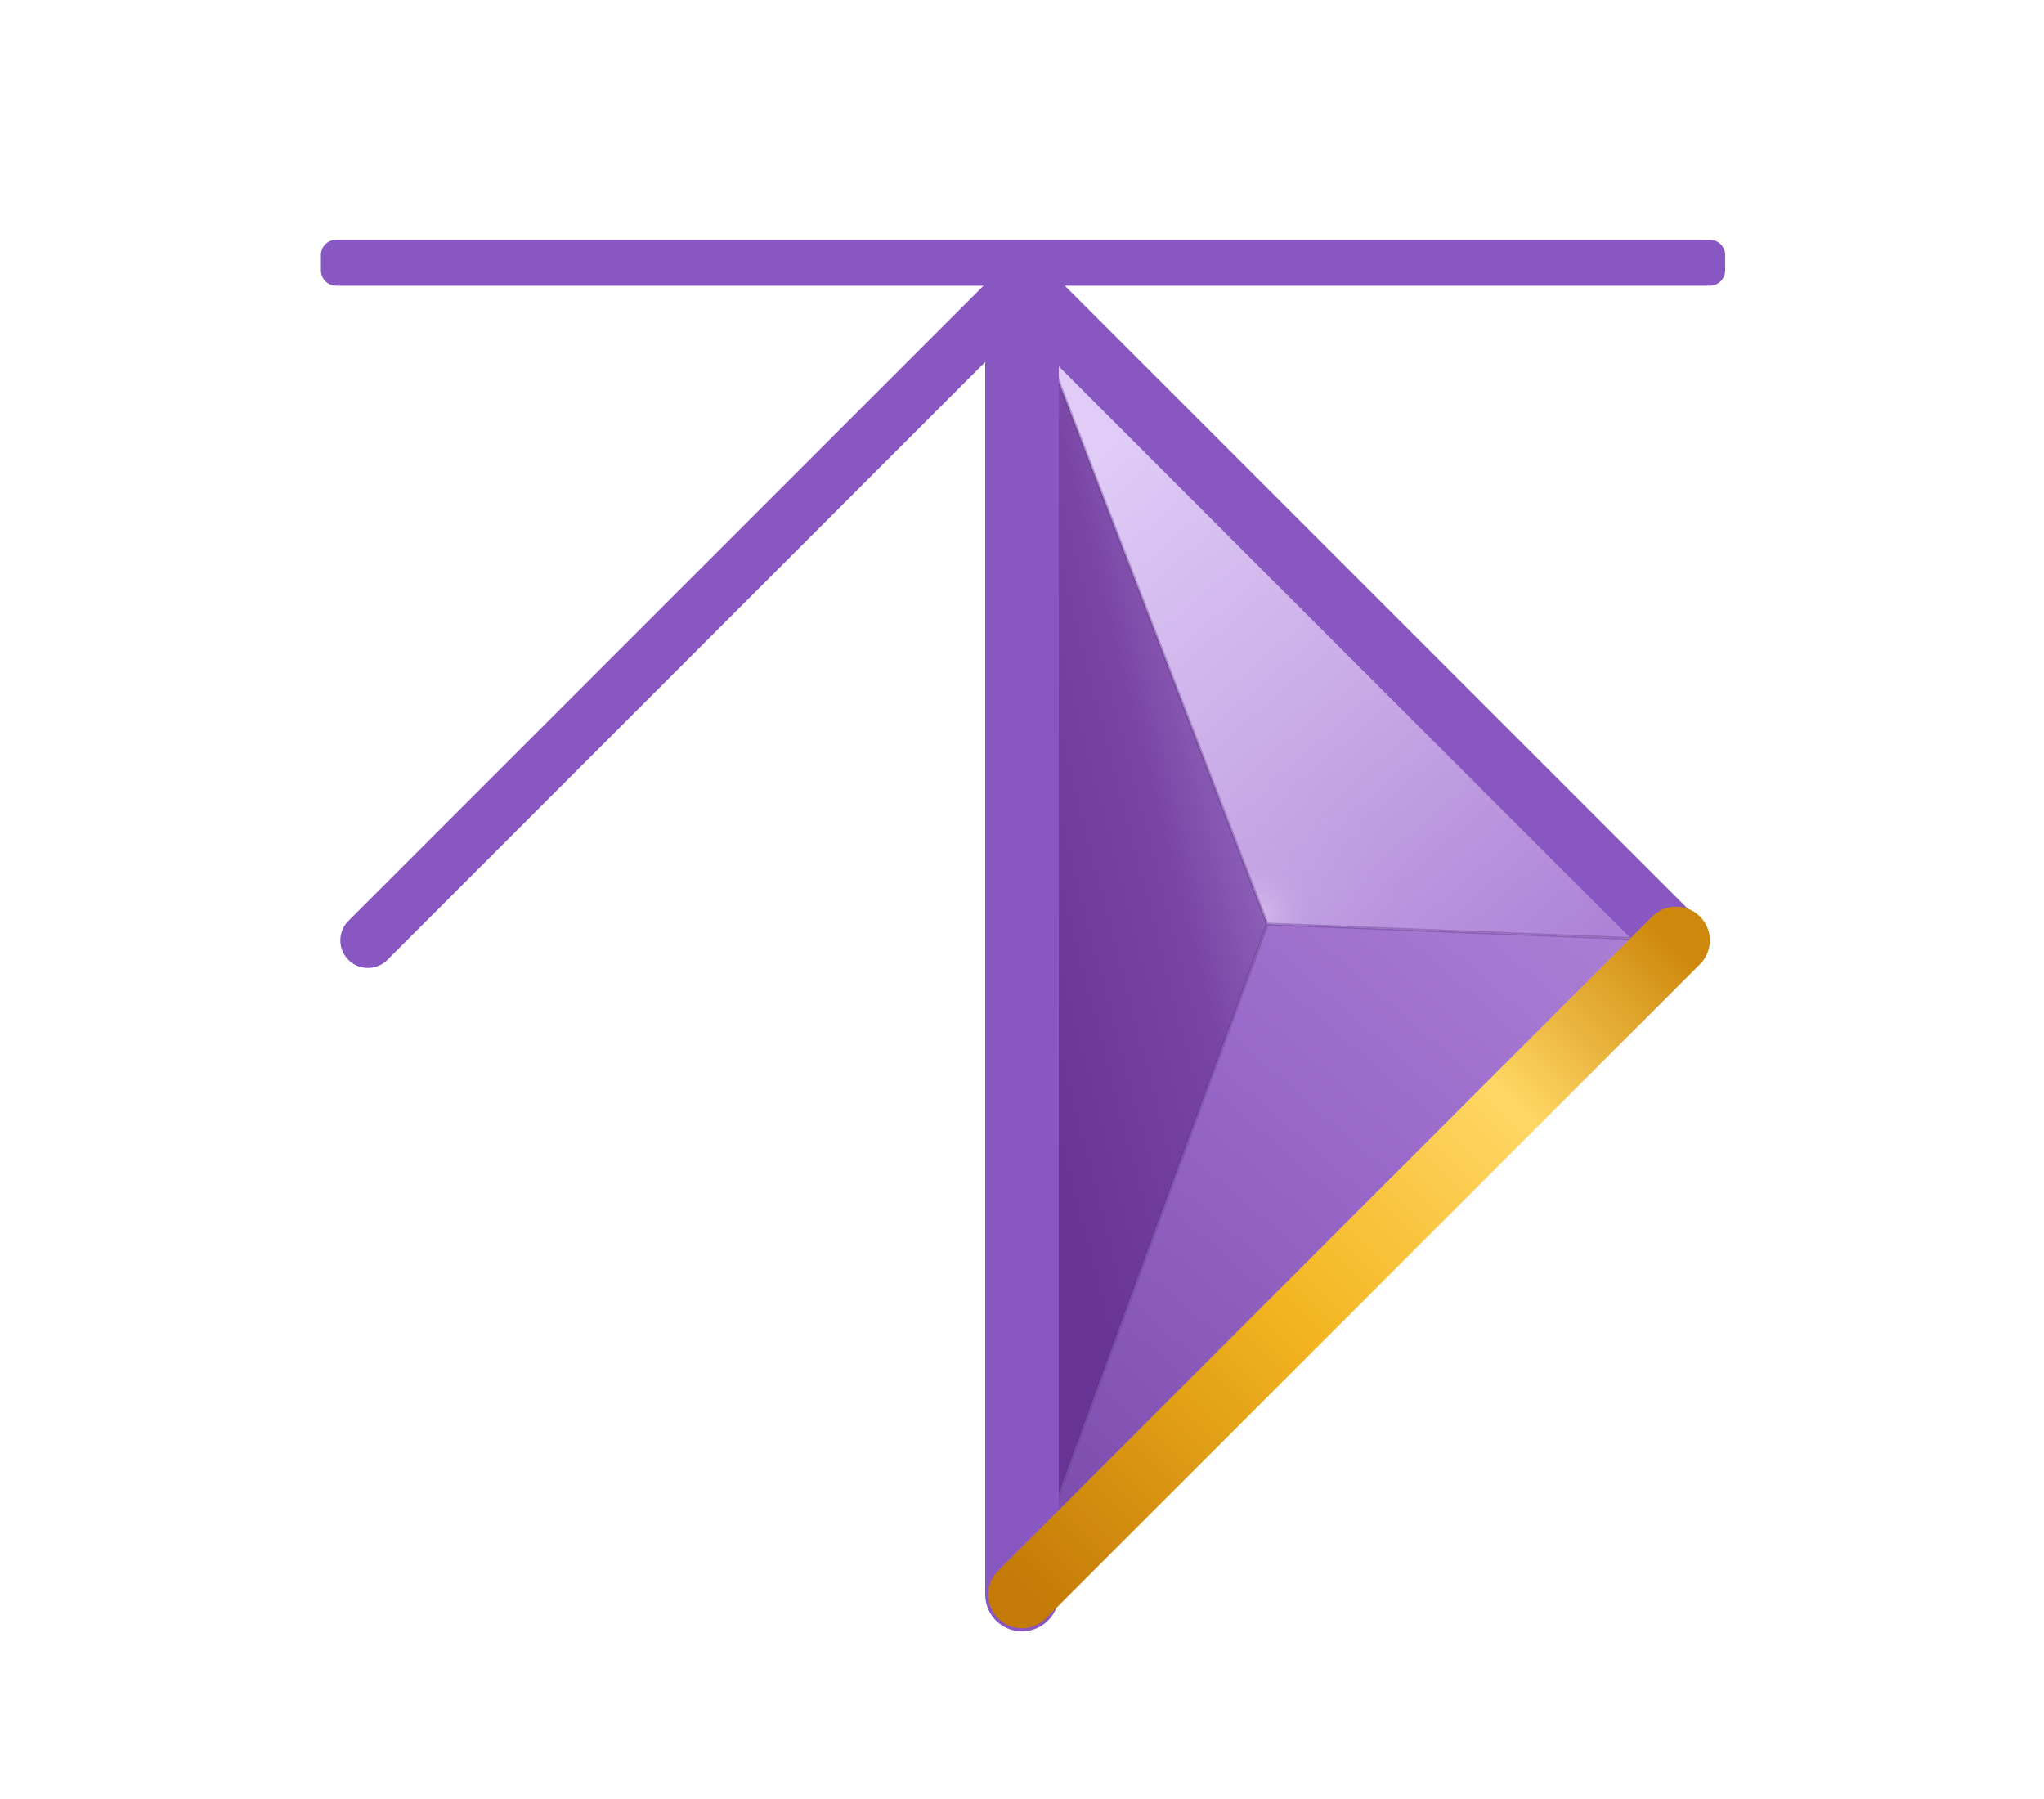
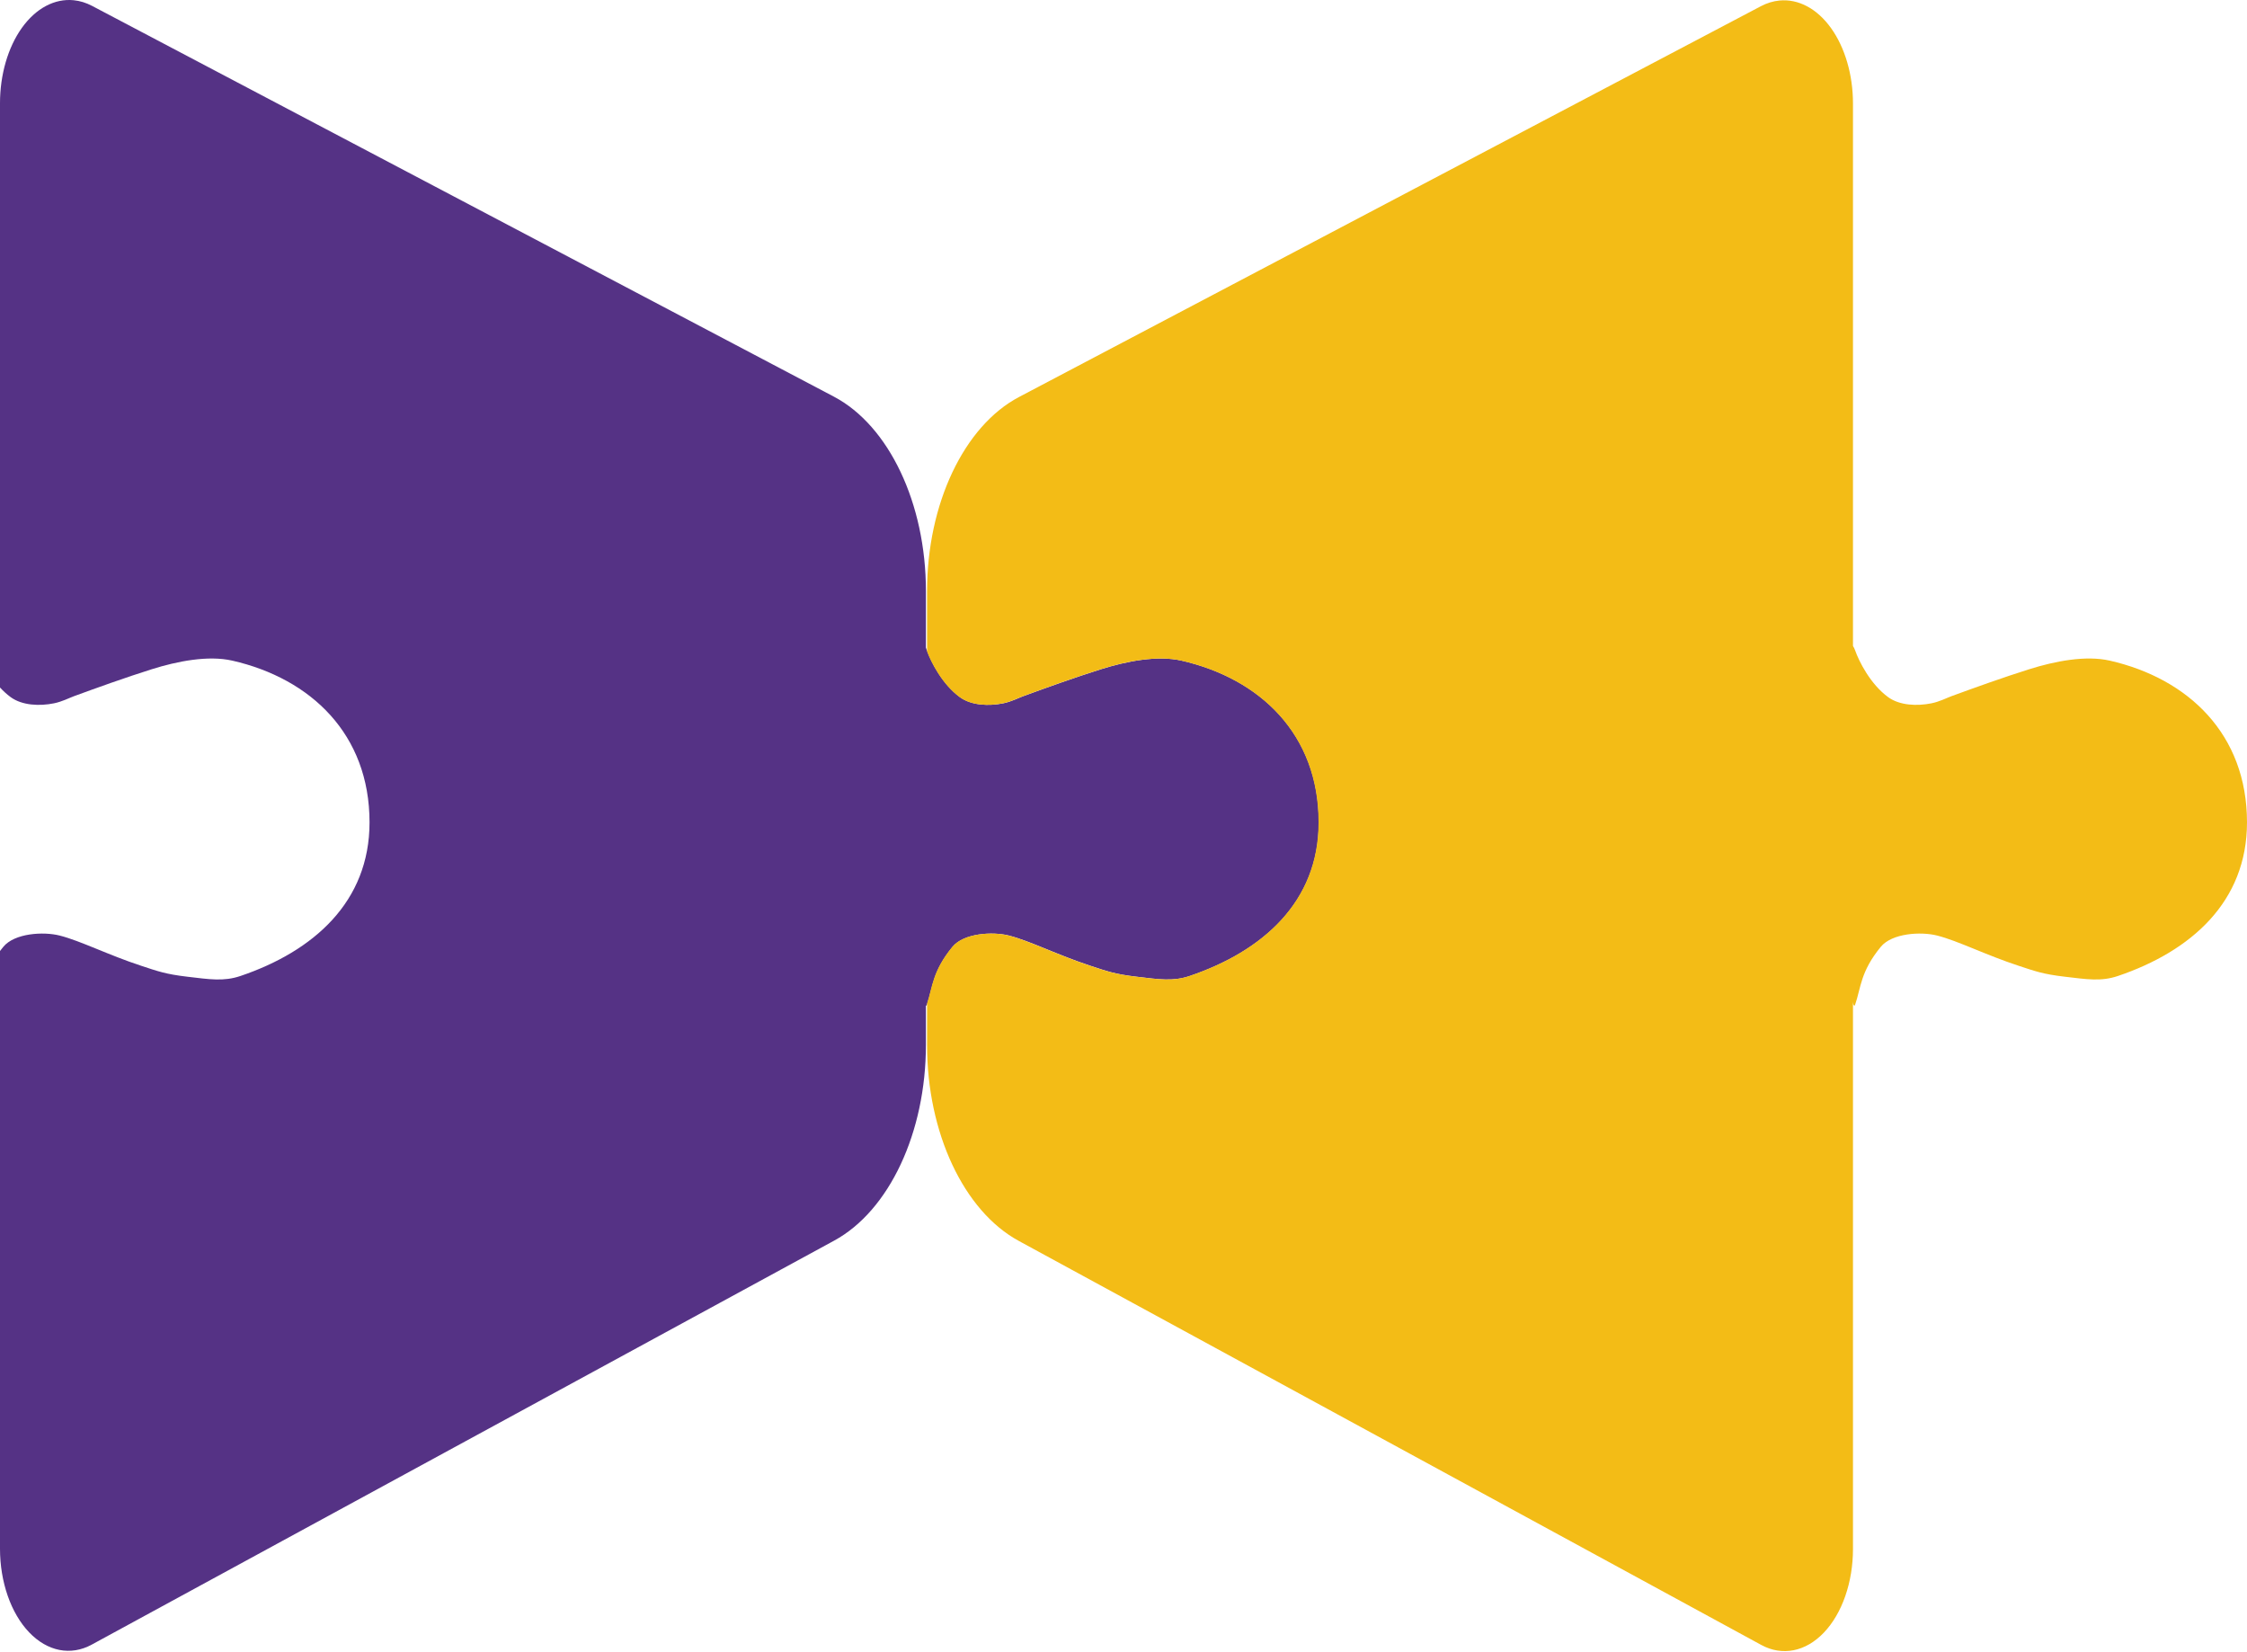
- <svg xmlns="http://www.w3.org/2000/svg" role="img" width="1200" height="1056" viewBox="0 0 1000 880">
-   <defs>
-     <linearGradient id="leftStroke" x1="0" y1="0" x2="1" y2="1">
-       <stop offset="0" stop-color="#4E277F" />
-       <stop offset="0.48" stop-color="#8451BC" />
-       <stop offset="1" stop-color="#A781D5" />
+ <svg xmlns="http://www.w3.org/2000/svg" width="635.43mm" height="466.919mm" viewBox="0 0 635.43 466.919" version="1.1" id="svg1" xml:space="preserve">
+   <defs id="defs1">
+     <linearGradient id="swatch47">
+       <stop style="stop-color:#008080;stop-opacity:1;" offset="0" id="stop47" />
    </linearGradient>
-     <linearGradient id="verticalStroke" x1="0" y1="0" x2="1" y2="1">
-       <stop offset="0" stop-color="#67369F" />
-       <stop offset="0.56" stop-color="#8D5BC5" />
-       <stop offset="1" stop-color="#472073" />
-     </linearGradient>
-     <linearGradient id="rightStroke" x1="0" y1="0" x2="1" y2="1">
-       <stop offset="0" stop-color="#6F3CAB" />
-       <stop offset="0.54" stop-color="#9764CE" />
-       <stop offset="1" stop-color="#4F277F" />
-     </linearGradient>
-     <linearGradient id="gold" x1="0" y1="1" x2="1" y2="0">
-       <stop offset="0" stop-color="#C47A07" />
-       <stop offset="0.42" stop-color="#F3B520" />
-       <stop offset="0.75" stop-color="#FFD765" />
-       <stop offset="1" stop-color="#CE880B" />
-     </linearGradient>
-     <linearGradient id="glossBody" gradientUnits="userSpaceOnUse" x1="470" y1="300" x2="800" y2="660">
-       <stop offset="0" stop-color="#A979DD" />
-       <stop offset="0.25" stop-color="#7E42BB" />
-       <stop offset="0.53" stop-color="#54228A" />
-       <stop offset="0.72" stop-color="#8B4DC0" />
-       <stop offset="1" stop-color="#4A1978" />
-     </linearGradient>
-     <radialGradient id="glow" gradientUnits="userSpaceOnUse" cx="550" cy="250" r="440" gradientTransform="translate(0 70) scale(1 .85)">
-       <stop offset="0" stop-color="#F4E0FF" stop-opacity=".84" />
-       <stop offset=".24" stop-color="#DCB6FF" stop-opacity=".4" />
-       <stop offset=".68" stop-color="#B373F3" stop-opacity=".05" />
-       <stop offset="1" stop-color="#B373F3" stop-opacity="0" />
-     </radialGradient>
-     <linearGradient id="reflection" x1="0" y1="0" x2="1" y2="1">
-       <stop offset="0" stop-color="#FFF" stop-opacity=".1" />
-       <stop offset=".42" stop-color="#FFF" stop-opacity=".47" />
-       <stop offset="1" stop-color="#FFF" stop-opacity=".02" />
-     </linearGradient>
-     <clipPath id="triangleClip">
-       <path d="M500 140 L820 460 L500 780 Z" />
-     </clipPath>
-     <filter id="softGlow" x="-20%" y="-20%" width="140%" height="140%">
-       <feGaussianBlur stdDeviation="14" />
-     </filter>
-     <radialGradient id="roundSpecular" gradientUnits="userSpaceOnUse" cx="644" cy="447" r="235">
-       <stop offset="0" stop-color="#FFFFFF" stop-opacity=".93" />
-       <stop offset=".12" stop-color="#FAEEFF" stop-opacity=".84" />
-       <stop offset=".28" stop-color="#EFD8FF" stop-opacity=".64" />
-       <stop offset=".51" stop-color="#E1BDF9" stop-opacity=".27" />
-       <stop offset=".78" stop-color="#D7A8F3" stop-opacity=".035" />
-       <stop offset="1" stop-color="#D7A8F3" stop-opacity="0" />
-     </radialGradient>
-     <linearGradient id="pyramidBright" gradientUnits="userSpaceOnUse" x1="540" y1="220" x2="760" y2="477">
-       <stop offset="0" stop-color="#E0CCF7" />
-       <stop offset="0.46" stop-color="#CBADE8" />
-       <stop offset="1" stop-color="#AE83D7" />
-     </linearGradient>
-     <linearGradient id="pyramidMiddle" gradientUnits="userSpaceOnUse" x1="800" y1="435" x2="521" y2="757">
-       <stop offset="0" stop-color="#AD81D6" />
-       <stop offset="0.44" stop-color="#9869C9" />
-       <stop offset="1" stop-color="#7B4CAB" />
-     </linearGradient>
-     <linearGradient id="pyramidShadow" gradientUnits="userSpaceOnUse" x1="494" y1="477" x2="644" y2="438">
-       <stop offset="0" stop-color="#683495" />
-       <stop offset="0.58" stop-color="#7945A5" />
-       <stop offset="1" stop-color="#9970C2" />
-     </linearGradient>
-     <radialGradient id="apexReflectedLight" gradientUnits="userSpaceOnUse" cx="616" cy="448" r="70">
-       <stop offset="0" stop-color="#F9F0FF" stop-opacity="0.33" />
-       <stop offset="0.35" stop-color="#D4B5EE" stop-opacity="0.10" />
-       <stop offset="1" stop-color="#D4B5EE" stop-opacity="0" />
-     </radialGradient>
  </defs>
-   <g clip-path="url(#triangleClip)">
-     <path d="M500 140 L820 460 L620 452 Z" fill="url(#pyramidBright)" />
-     <path d="M820 460 L500 780 L620 452 Z" fill="url(#pyramidMiddle)" />
-     <path d="M500 780 L500 140 L620 452 Z" fill="url(#pyramidShadow)" />
-     <path d="M500 140 L820 460 L620 452 L500 140 Z" fill="url(#apexReflectedLight)" />
-     <path d="M500 140 L620 452 L820 460 M500 780 L620 452" fill="none" stroke="#5D3485" stroke-width="1.4" stroke-opacity="0.36" stroke-linejoin="round" />
+   <g id="layer1" transform="translate(-11539.32,-934.0031)">
+     <g id="g29">
+       <g id="g27">
+         <path id="path47-9-1-5-0" style="fill:#553285;fill-opacity:1;stroke:#553285;stroke-width:0;stroke-linecap:round;stroke-linejoin:round;stroke-dasharray:none;stroke-opacity:1" d="m 20531.149,259.645 a 109.58,109.58 0 0 0 -116.803,109.341 v 619.851 c 5.148,3.741 10.788,7.222 16.898,10.212 18.38,8.994 46.206,9.625 68.732,6.569 13.024,-1.767 23.954,-5.651 31.587,-7.523 34.708,-8.513 81.46,-19.787 123.566,-28.648 40.272,-8.476 89.35,-14.98 127.86,-9.085 124.58,19.068 217.491,78.092 217.491,171.588 0,84.492 -89.03,136.748 -204.708,162.972 -26.626,6.036 -49.201,3.521 -84.184,0.785 -34.988,-2.736 -47.357,-5.921 -72.642,-11.459 -53.099,-11.63 -96.378,-26.506 -129.846,-32.21 -25.947,-4.422 -71.72,-2.559 -89.517,11.966 -1.852,1.512 -3.596,2.991 -5.237,4.442 v 634.072 a 108.386,108.386 0 0 0 145.457,101.848 l 1177.723,-428.685 a 221.075,221.075 0 0 0 145.458,-207.742 V 886.474 A 218.666,218.666 0 0 0 21736.987,680.237 L 20560.342,265.634 a 109.58,109.58 0 0 0 -29.193,-5.989 z" transform="matrix(0.1782879,0,0,0.2665319,7899.689,864.8629)" />
+         <path id="path48-9-8-0-7-2" style="fill:#553285;fill-opacity:1;stroke:#55ff85;stroke-width:0;stroke-linecap:round;stroke-linejoin:round;stroke-dasharray:none;stroke-opacity:1" d="m 11912.267,1166.563 c 0,22.52 -15.872,36.448 -36.496,43.437 -4.747,1.609 -8.773,0.939 -15.009,0.209 -6.238,-0.729 -8.443,-1.578 -12.951,-3.054 -9.467,-3.1 -17.183,-7.064 -23.151,-8.585 -4.625,-1.179 -12.786,-0.682 -15.959,3.189 -5.764,7.032 -5.576,11.491 -7.259,16.376 -1.415,4.109 -6.675,-41.745 -6.675,-51.573 0,-14.383 3.436,-57.948 6.675,-48.658 1.092,3.132 4.329,9.572 9.338,13.236 3.276,2.397 8.238,2.565 12.254,1.75 2.322,-0.471 4.271,-1.506 5.632,-2.005 6.188,-2.269 14.523,-5.274 22.029,-7.636 7.18,-2.259 15.931,-3.993 22.797,-2.421 22.21,5.082 38.775,20.814 38.775,45.734 z" />
+       </g>
+       <g id="g28" transform="translate(-306.6241,4.346726)">
+         <path id="path47-9-1-5-0-5" style="fill:#f3bc16;fill-opacity:1;stroke:#553285;stroke-width:0;stroke-linecap:round;stroke-linejoin:round;stroke-dasharray:none;stroke-opacity:1" d="m 12349.125,929.809 a 19.537,29.206 0 0 0 -5.204,1.596 l -209.782,110.505 a 38.985,58.281 0 0 0 -26.03,54.969 v 17.015 c 1.197,3.237 4.382,9.363 9.217,12.9 3.277,2.397 8.238,2.565 12.254,1.751 2.322,-0.471 4.271,-1.506 5.632,-2.005 6.188,-2.269 14.523,-5.274 22.03,-7.636 7.18,-2.259 15.93,-3.992 22.796,-2.421 22.211,5.082 38.776,20.814 38.776,45.734 0,22.52 -15.873,36.448 -36.497,43.437 -4.747,1.609 -8.772,0.938 -15.009,0.209 -6.238,-0.729 -8.443,-1.578 -12.951,-3.054 -9.467,-3.1 -17.183,-7.065 -23.15,-8.585 -4.626,-1.179 -12.787,-0.682 -15.96,3.189 -5.622,6.859 -5.582,11.27 -7.138,16.017 v 11.774 a 39.415,58.923 0 0 0 25.934,55.369 l 209.974,114.259 a 19.324,28.888 0 0 0 25.933,-27.146 V 958.952 a 19.537,29.206 0 0 0 -20.825,-29.143 z" />
+         <path id="path48-9-8-0-7-2-0" style="fill:#f3bc16;fill-opacity:1;stroke:#55ff85;stroke-width:0;stroke-linecap:round;stroke-linejoin:round;stroke-dasharray:none;stroke-opacity:1" d="m 12481.373,1162.217 c 0,22.52 -15.872,36.448 -36.496,43.437 -4.747,1.609 -8.773,0.939 -15.009,0.209 -6.238,-0.729 -8.443,-1.578 -12.951,-3.054 -9.467,-3.1 -17.183,-7.064 -23.151,-8.585 -4.625,-1.179 -12.786,-0.682 -15.959,3.189 -5.764,7.032 -5.576,11.491 -7.259,16.376 -1.415,4.109 -6.675,-41.745 -6.675,-51.573 0,-14.383 3.436,-57.948 6.675,-48.658 1.092,3.132 4.329,9.572 9.338,13.236 3.276,2.397 8.238,2.565 12.254,1.75 2.322,-0.471 4.271,-1.506 5.632,-2.005 6.188,-2.269 14.523,-5.274 22.029,-7.636 7.18,-2.259 15.931,-3.993 22.797,-2.421 22.21,5.082 38.775,20.814 38.775,45.734 z" />
+       </g>
+     </g>
  </g>
-   <path d="M500 140 L180 460" fill="none" stroke="#8957C2" stroke-width="27" stroke-linecap="round" />
-   <path d="M500 140 L500 780" fill="none" stroke="#8957C2" stroke-width="36" stroke-linecap="round" />
-   <path d="M500 140 L820 460" fill="none" stroke="#8957C2" stroke-width="30" stroke-linecap="round" />
-   <path d="M500 780 L820 460" fill="none" stroke="url(#gold)" stroke-width="33" stroke-linecap="round" />
-   <rect x="157" y="117.25" width="687" height="22.5" rx="7.5" fill="#8957C2" />
</svg>
